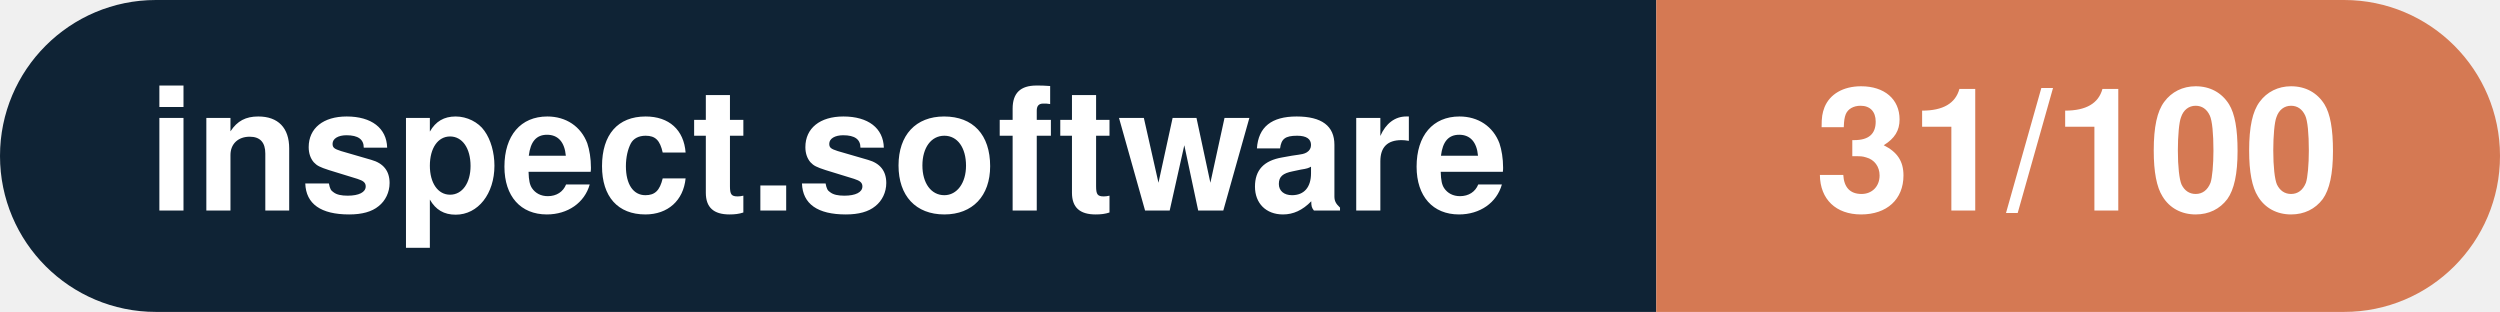
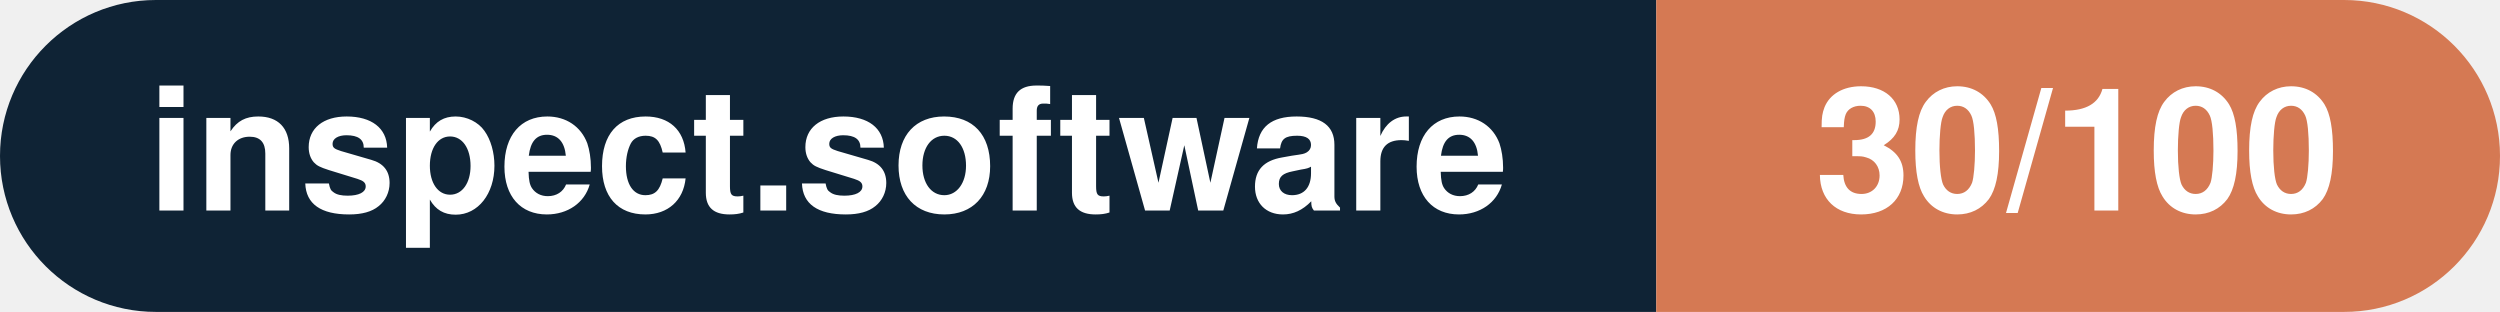
- <svg xmlns="http://www.w3.org/2000/svg" width="160.3" height="20" viewBox="0 0 160.3 20" role="img" aria-label="inspect.software: 31/100">
+ <svg xmlns="http://www.w3.org/2000/svg" width="160.3" height="20" viewBox="0 0 160.3 20" role="img" aria-label="inspect.software: 30/100">
  <clipPath id="rnd">
    <rect width="160.3" height="20" rx="10.0" fill="#fff" />
  </clipPath>
  <g clip-path="url(#rnd)">
    <rect width="106.2" height="20" fill="#0f2335" />
    <rect x="106.2" width="54.1" height="20" fill="#d57953" />
  </g>
  <g fill="#fff" text-anchor="middle" font-family="Helvetica Neue,Helvetica,Arial,sans-serif" font-size="11">
    <text x="53.1" y="13.5" font-weight="600">inspect.software</text>
-     <text x="133.2" y="13.5" font-weight="700">31/100</text>
+     <text x="133.2" y="13.5" font-weight="700">30/100</text>
  </g>
</svg>
